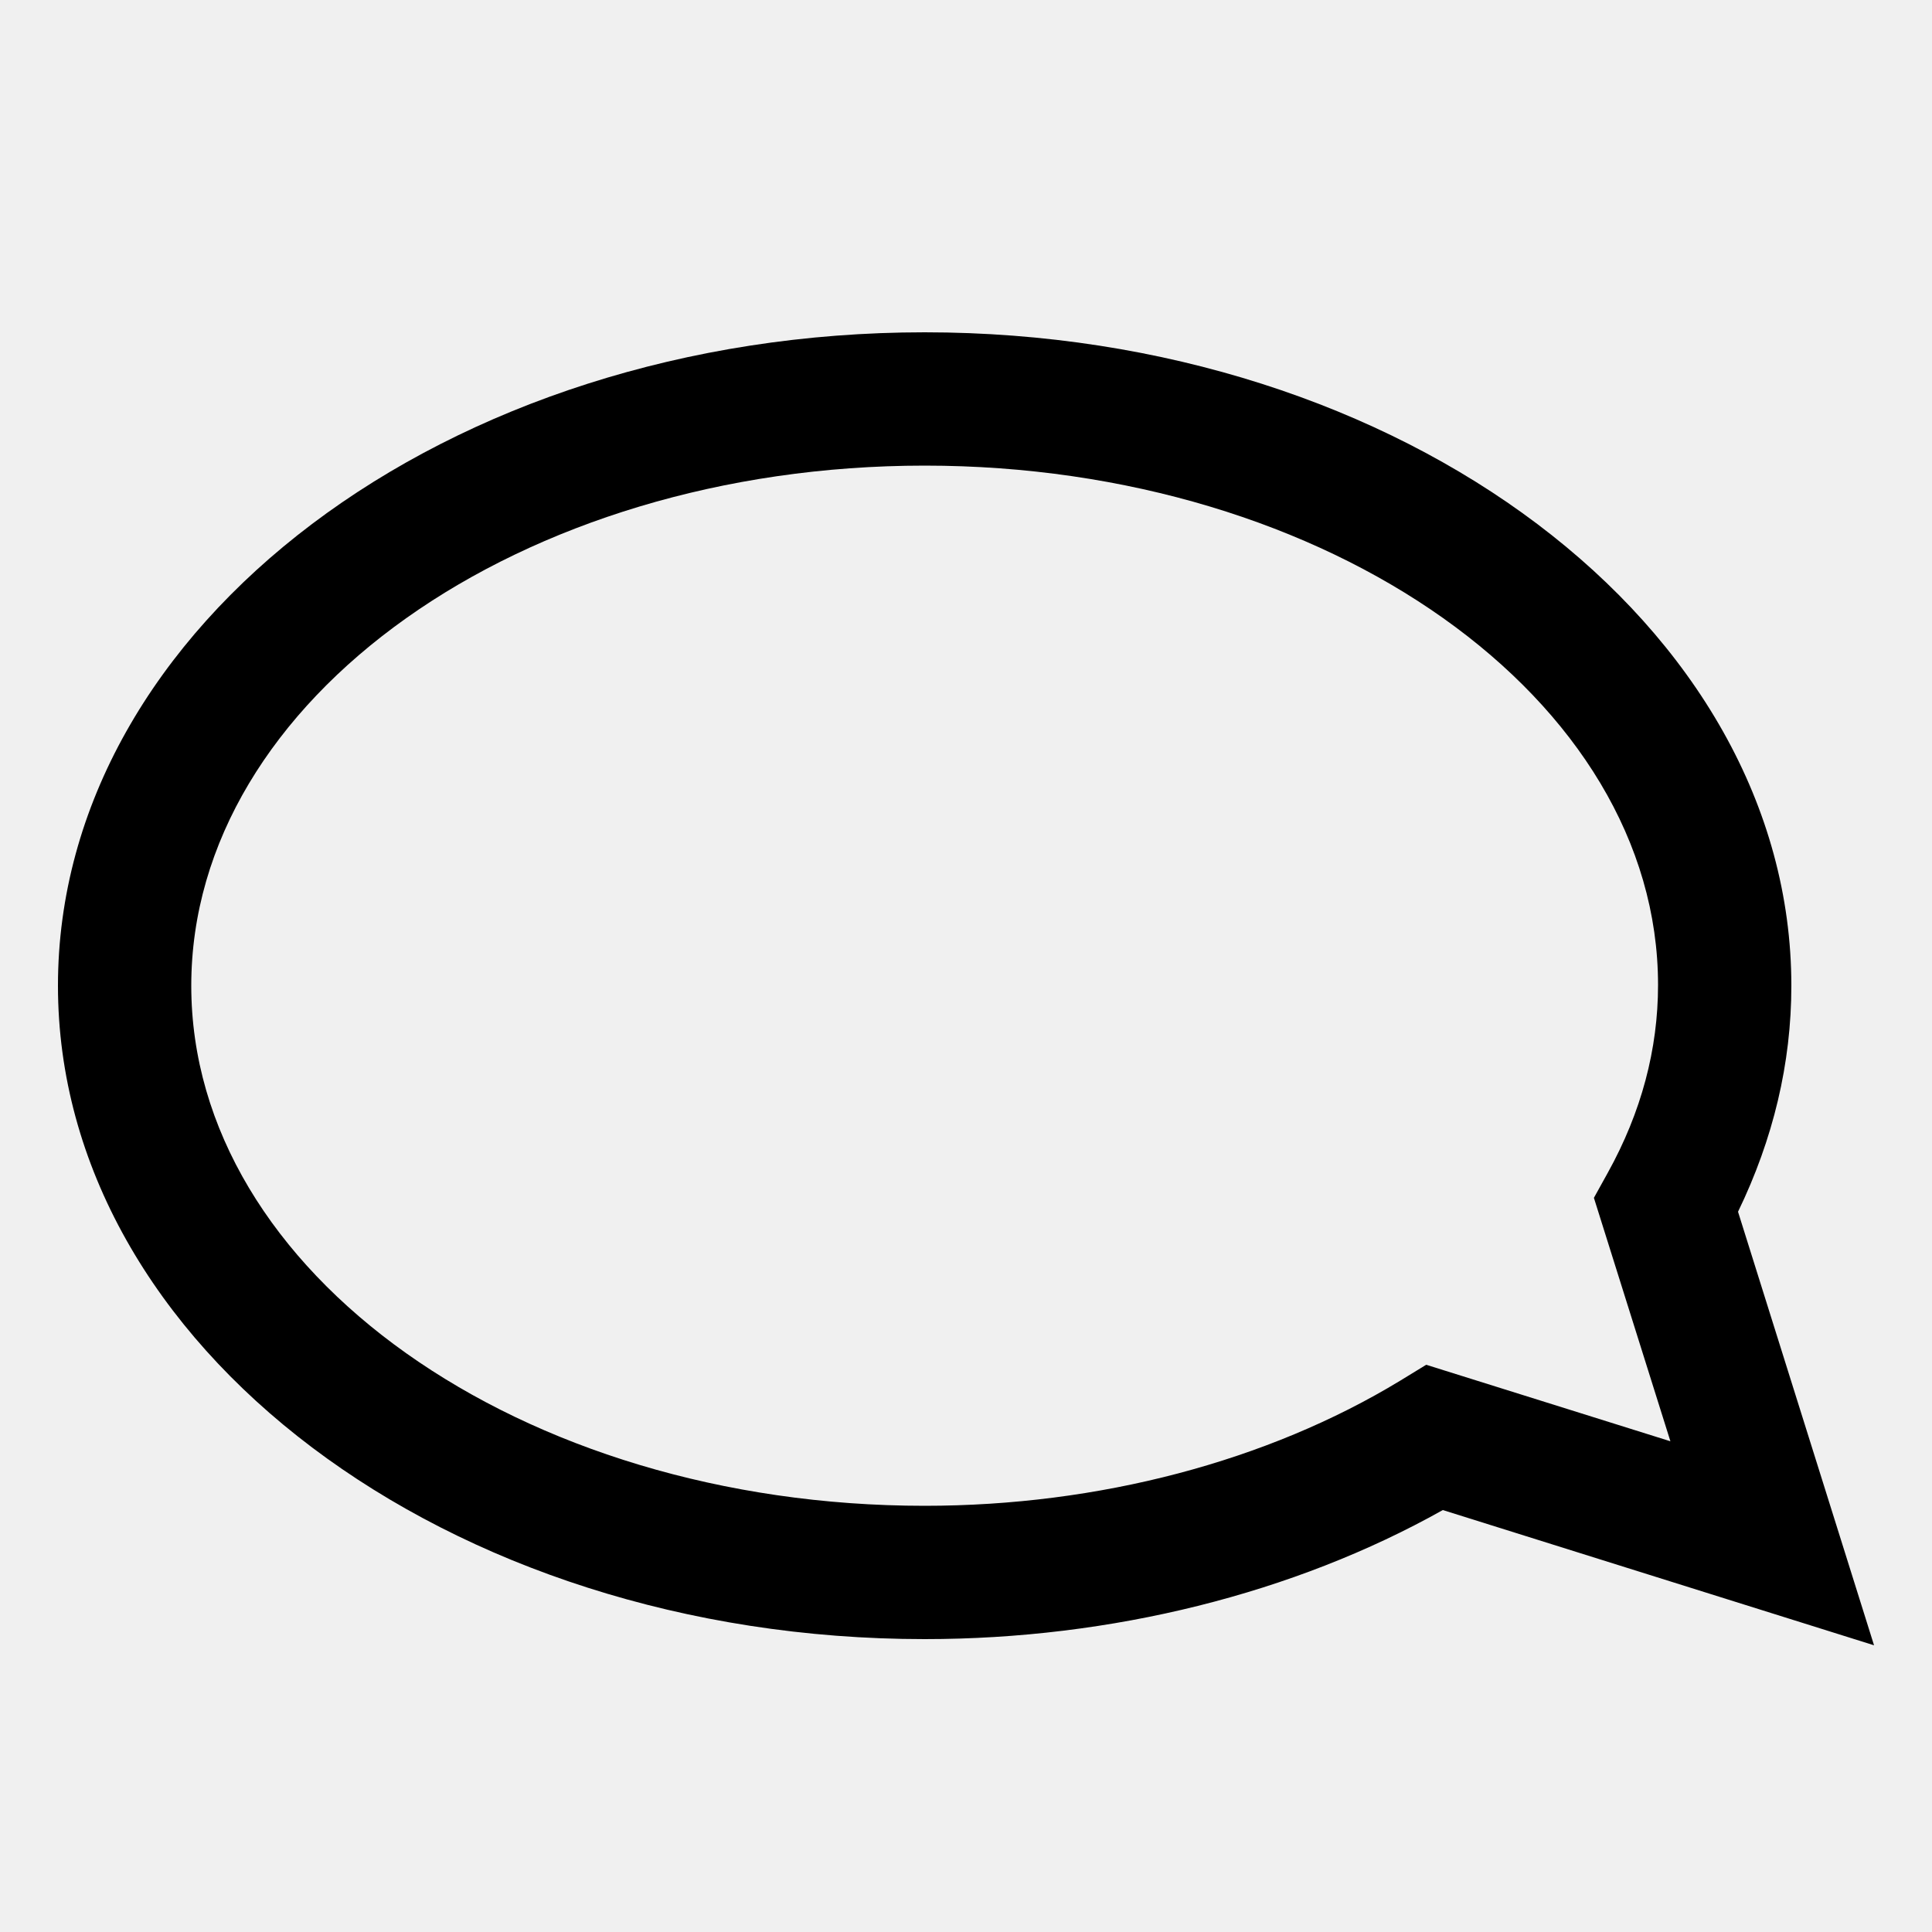
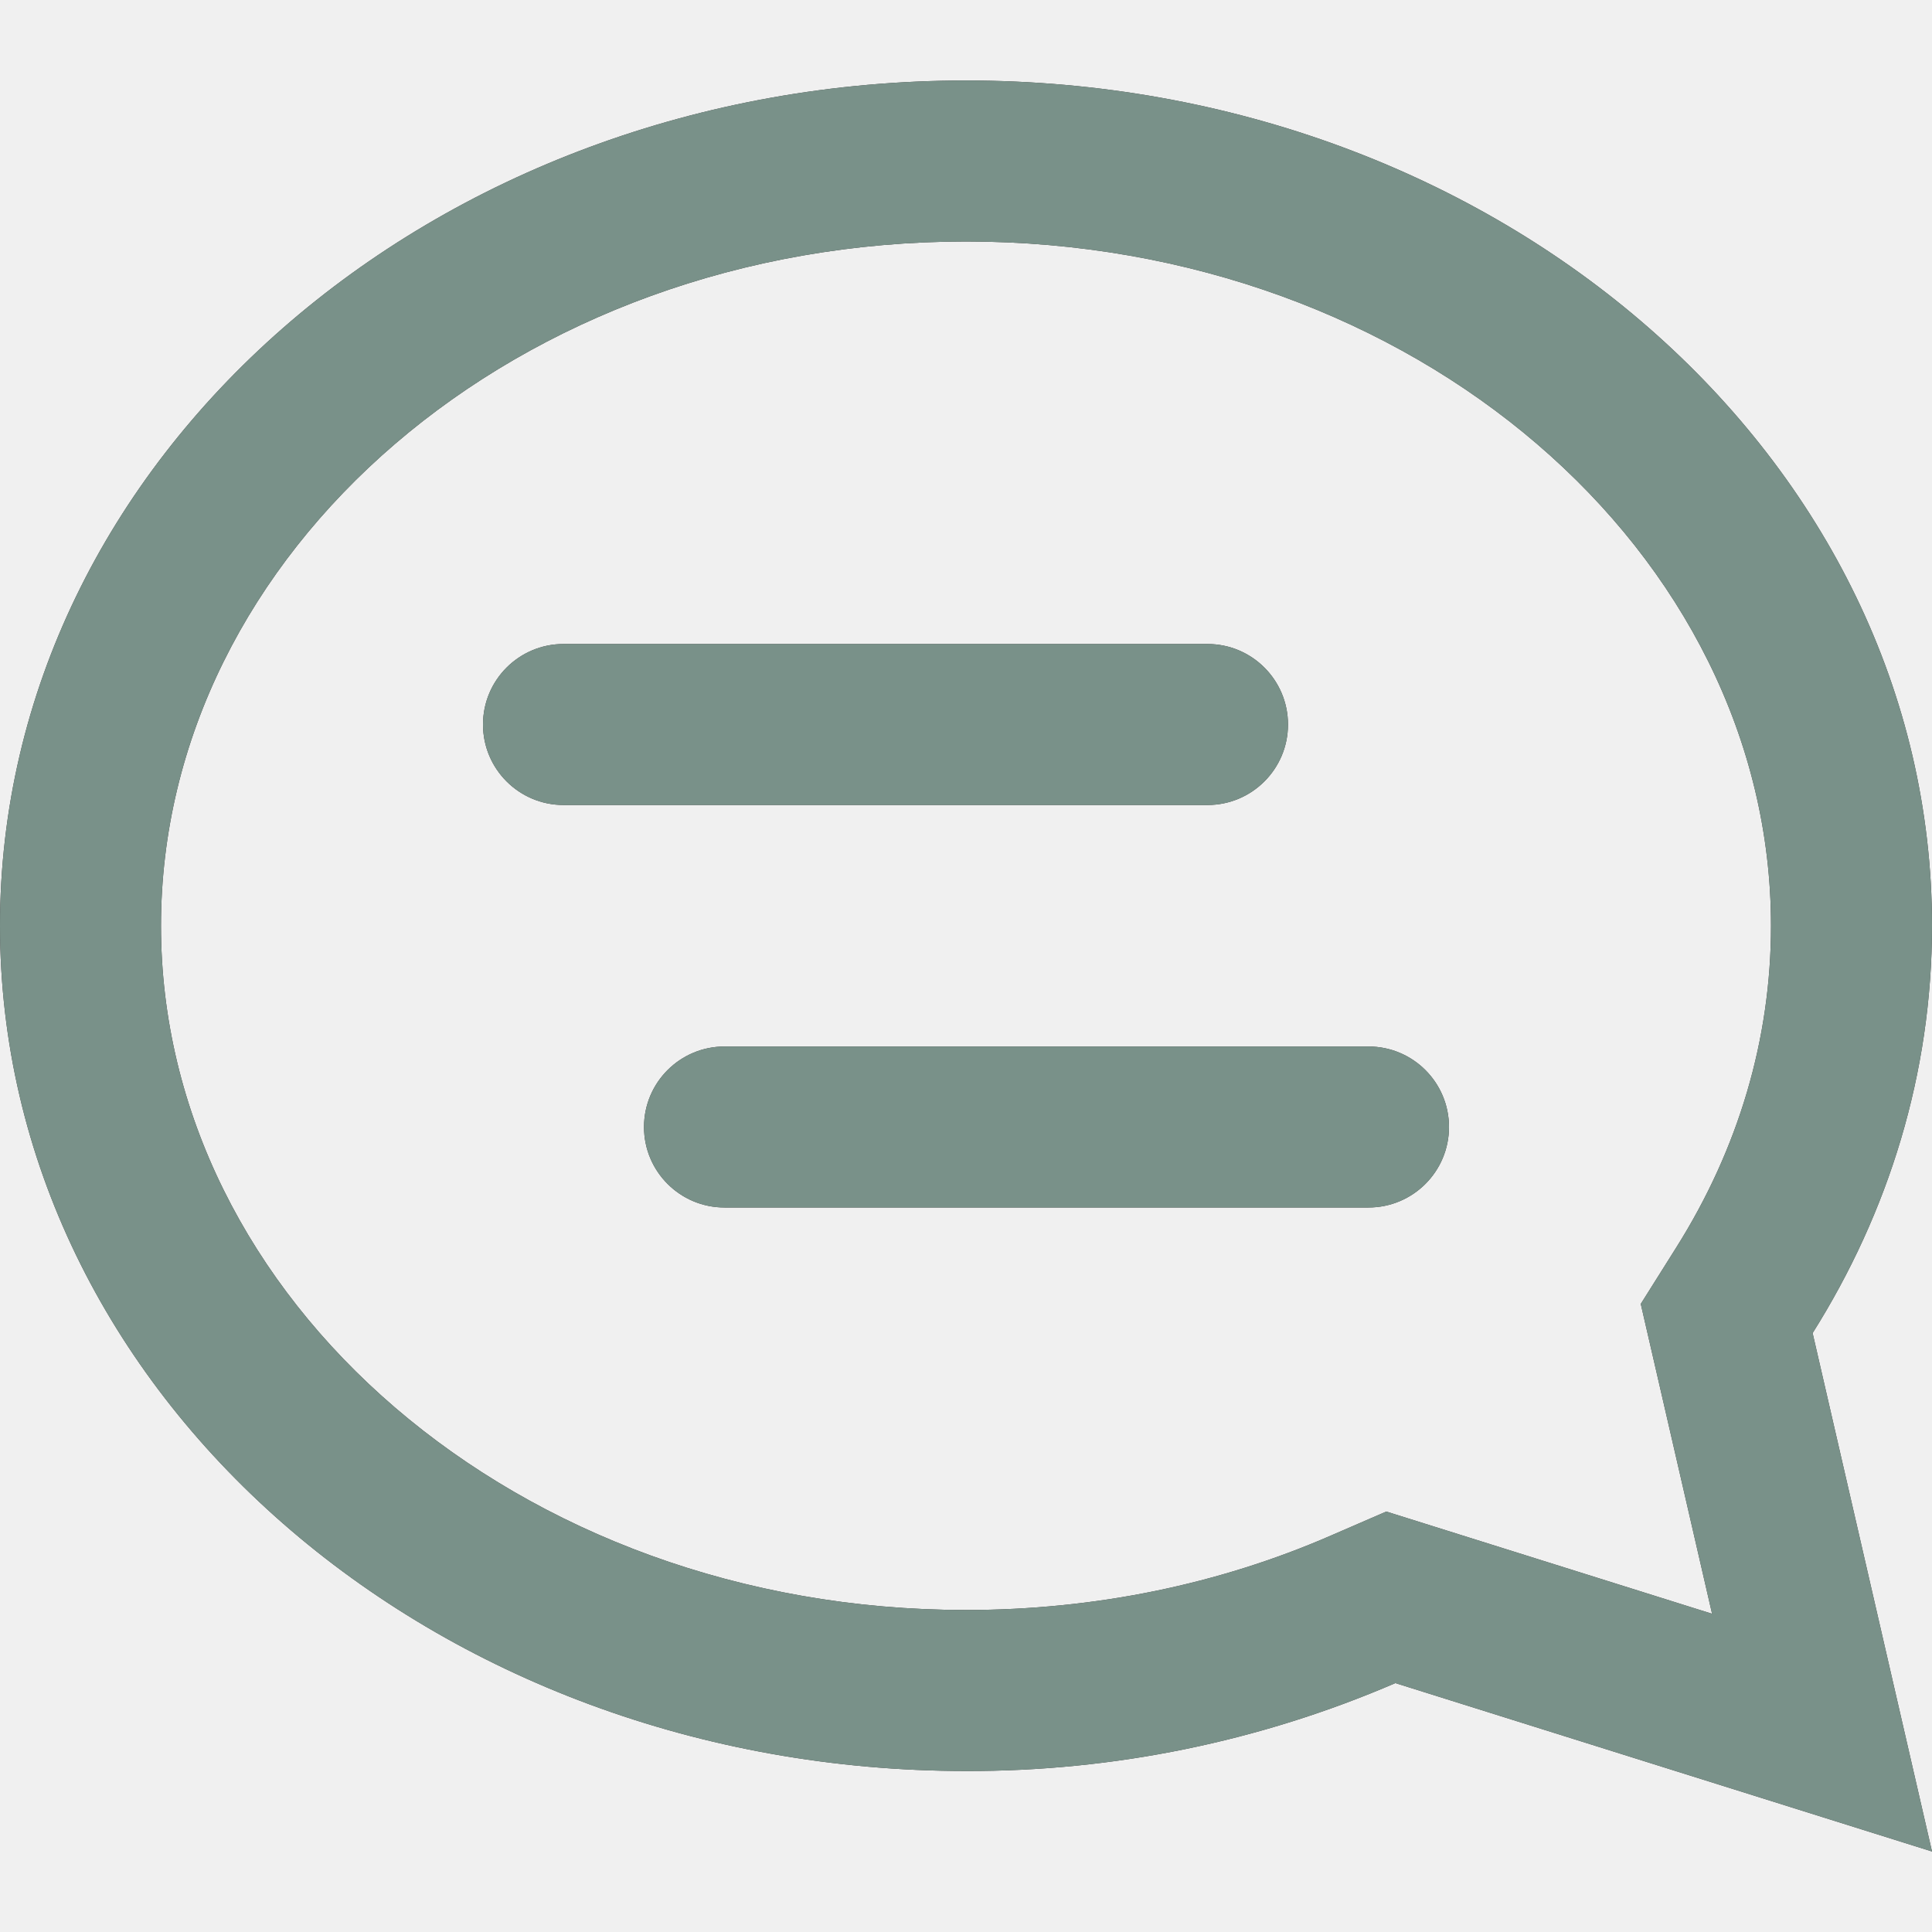
- <svg xmlns="http://www.w3.org/2000/svg" version="1.1" id="Ebene_1" x="0px" y="0px" viewBox="0 0 500 500" style="enable-background:new 0 0 500 500;" xml:space="preserve">
-   <path d="M485,425.8l-111.6-35c-38.5,21.6-85.8,33.4-134.1,33.4C115.6,424.2,15,348.3,15,255.1S115.6,86,239.3,86  s224.3,75.9,224.3,169.1c0,20.1-4.7,39.7-13.8,58.5L485,425.8z M239.3,120.5c-104.7,0-189.8,60.4-189.8,134.6  s85.1,134.6,189.8,134.6c45,0,88.7-11.5,123.1-32.4l6.7-4.1l63.2,19.8l-19.8-63l3.6-6.5c8.7-15.7,13-32,13-48.6  C429.1,180.9,344,120.5,239.3,120.5z" />
+ <svg xmlns="http://www.w3.org/2000/svg" xmlns:xlink="http://www.w3.org/1999/xlink" viewBox="0 0 24 24">
+   <defs>
+     <path id="a" d="M20.382 16.198l.443-.704C21.595 14.27 22 12.91 22 11.5 22 6.87 17.578 3 12 3S2 6.87 2 11.5 6.422 20 12 20c1.602 0 3.145-.32 4.536-.926l.685-.297 4.047 1.27-.886-3.85zM12 1c6.627 0 12 4.701 12 10.5 0 1.834-.538 3.559-1.483 5.06L24 23l-6.666-2.092A13.368 13.368 0 0 1 12 22C5.373 22 0 17.299 0 11.5S5.373 1 12 1zm5 12H9a1 1 0 0 0 0 2h8a1 1 0 0 0 0-2zm-2-5H7a1 1 0 1 0 0 2h8a1 1 0 0 0 0-2z" />
+   </defs>
+   <g fill="none" fill-rule="evenodd">
+     <path d="M0 0h24v24H0z" />
+     <mask id="b" fill="#fff">
+       <use xlink:href="#a" />
+     </mask>
+     <use fill="#393939" fill-rule="nonzero" xlink:href="#a" />
+     <g fill="#799189" fill-rule="nonzero" mask="url(#b)">
+       <path d="M0 0h24v24H0z" />
+     </g>
+   </g>
</svg>
